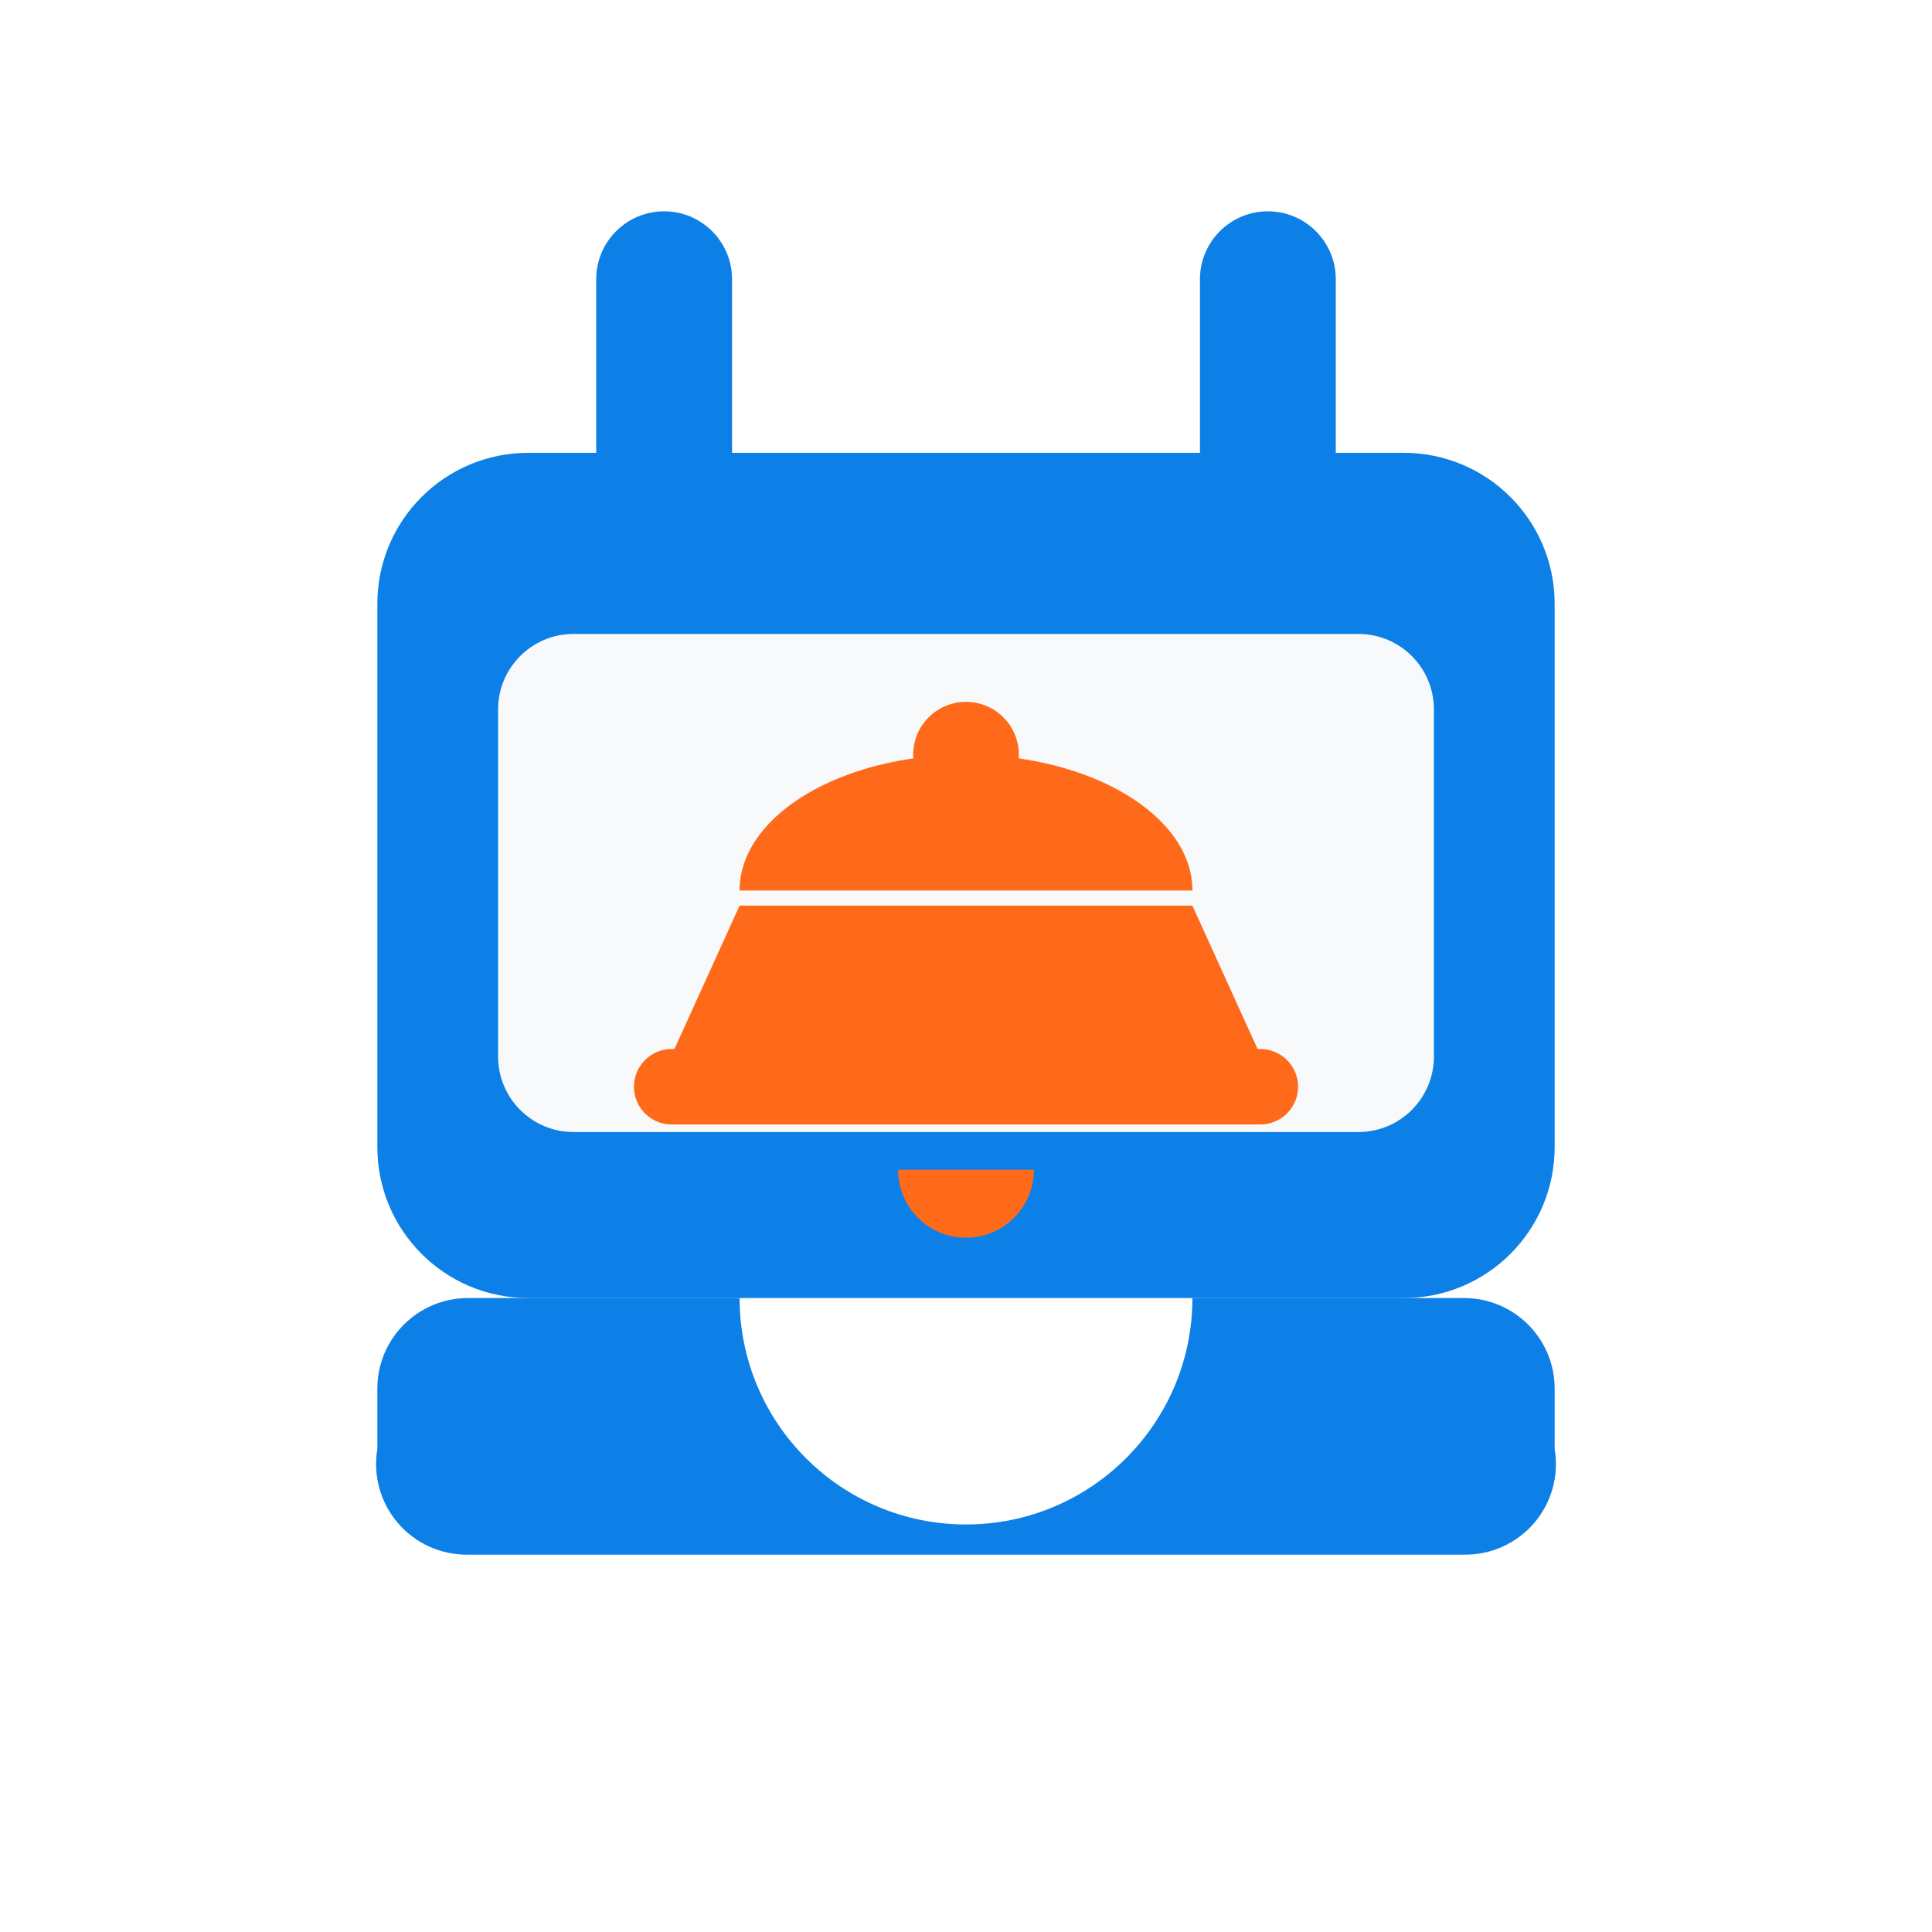
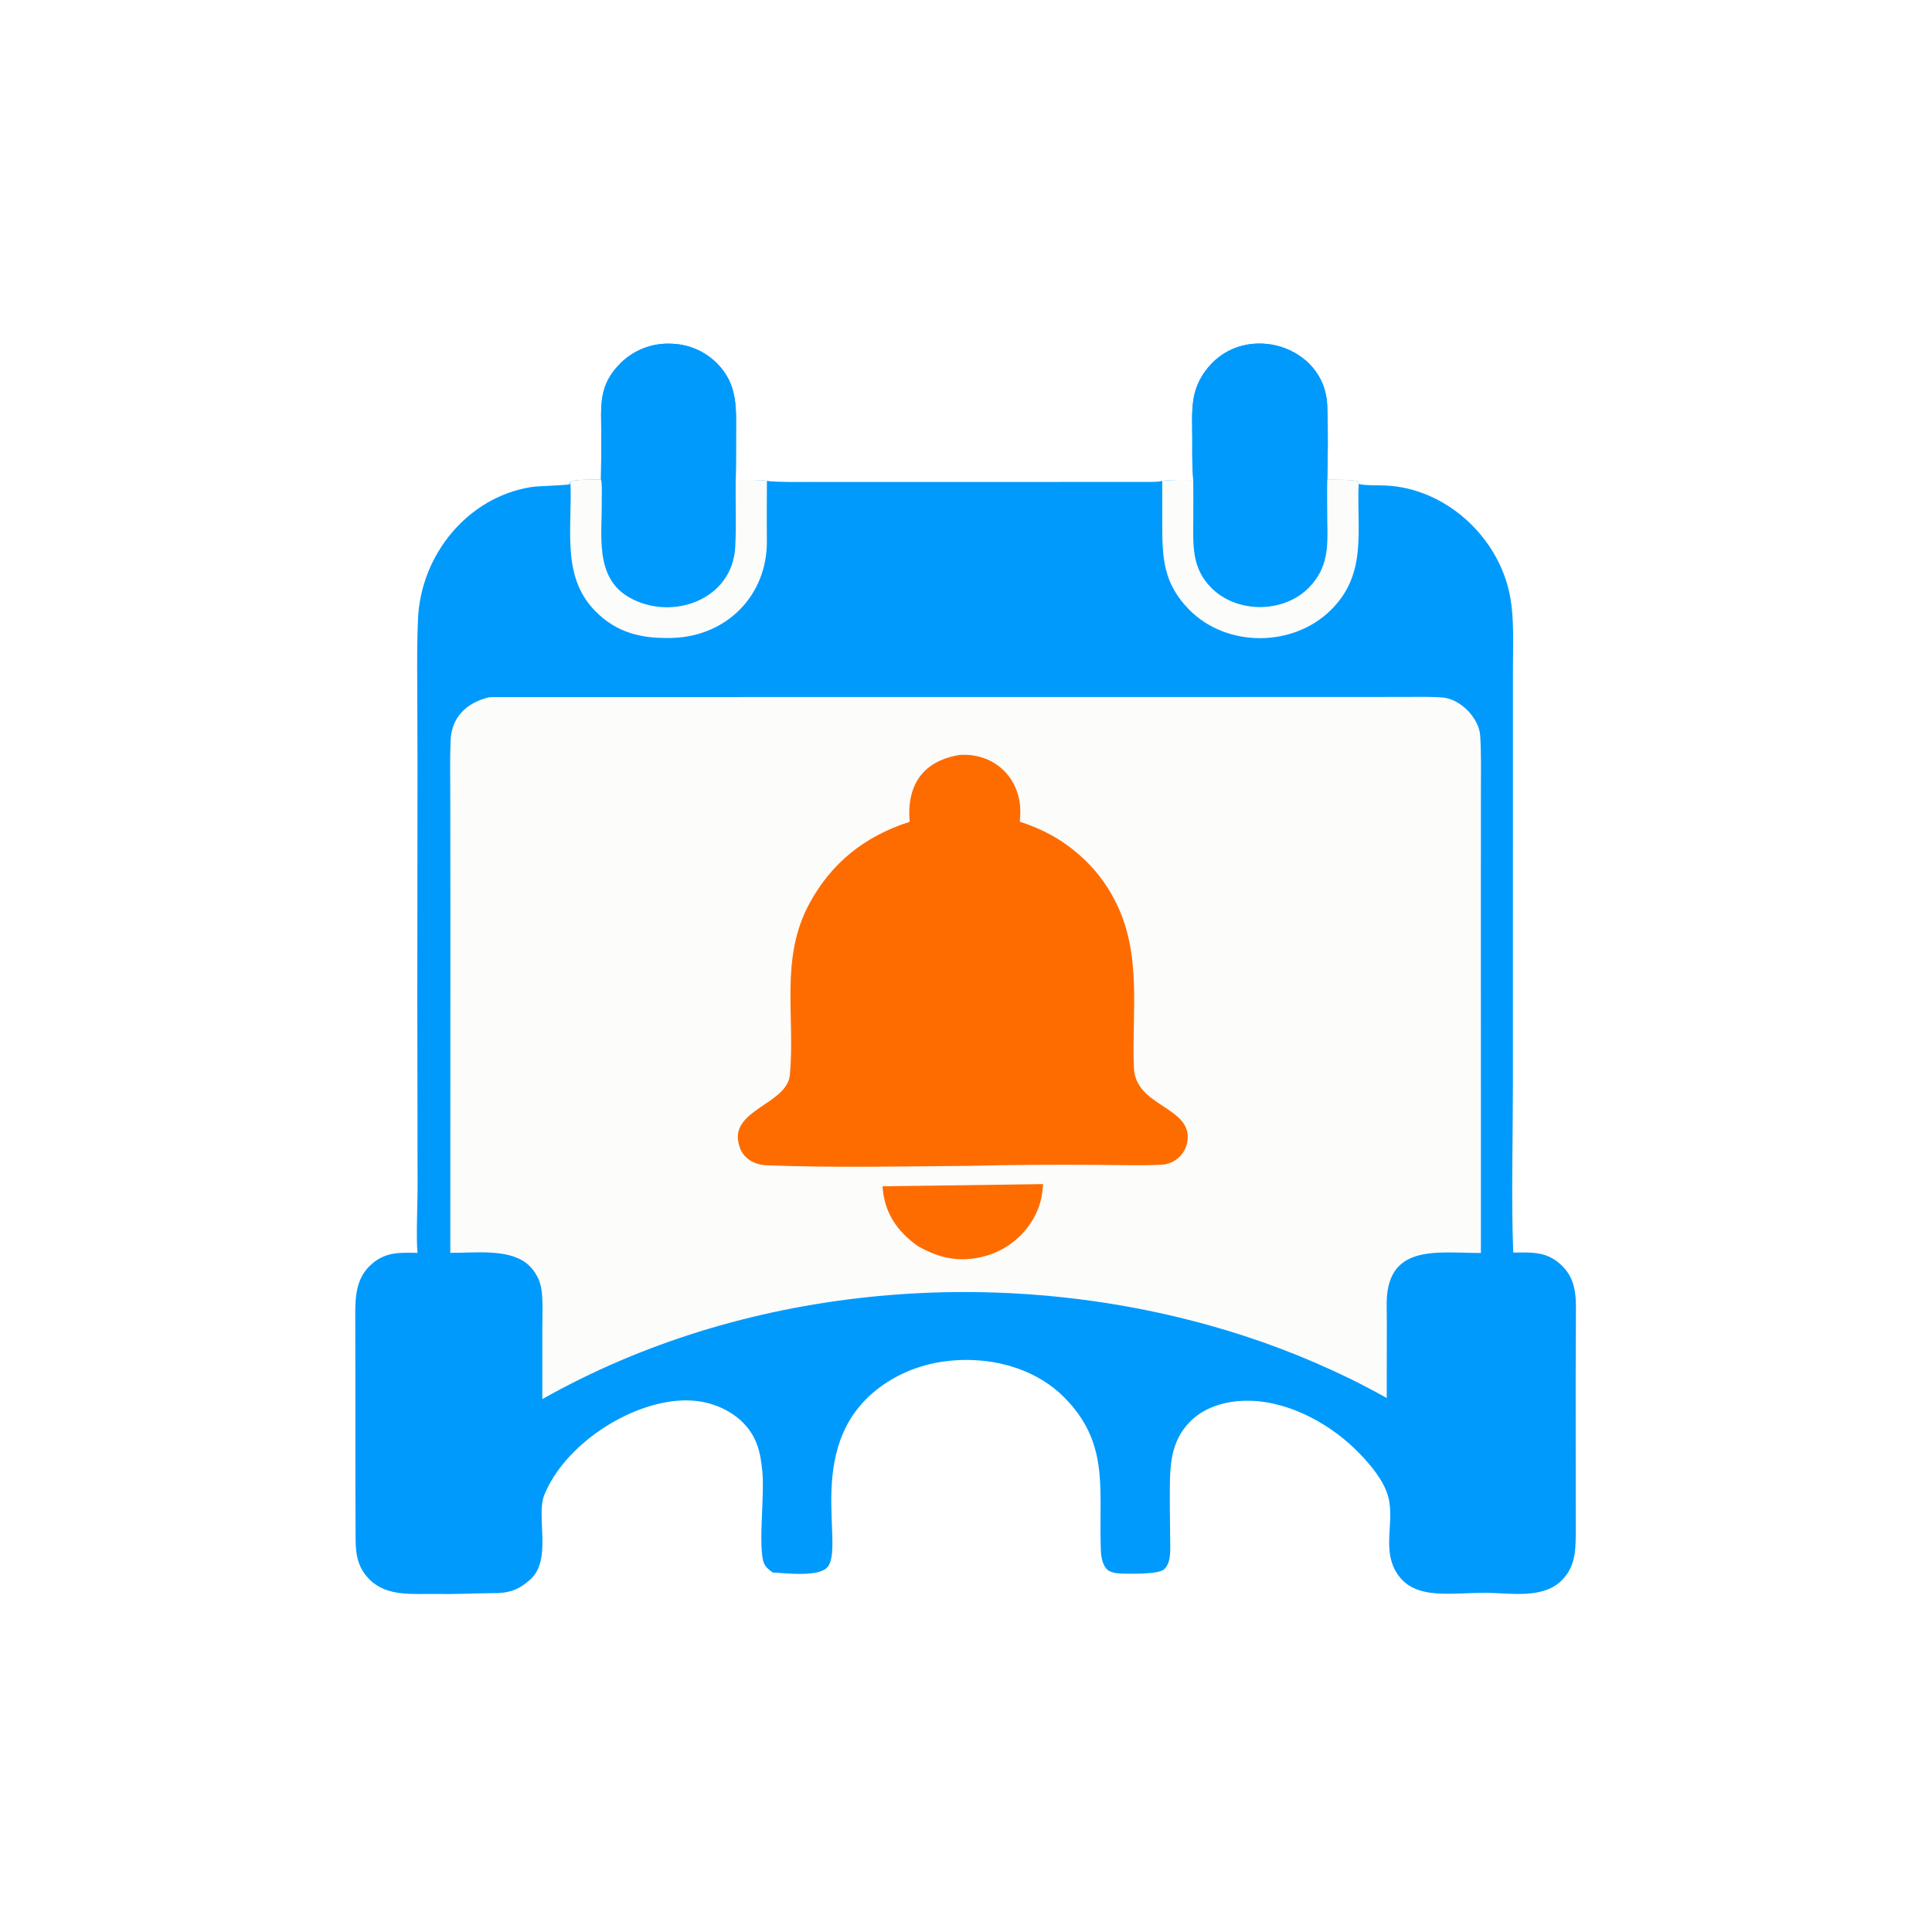
- <svg xmlns="http://www.w3.org/2000/svg" viewBox="0 0 256 256" width="256" height="256">
-   <path fill-rule="evenodd" fill="#0D80E8" d="     M62,172 L194,172 A12,12 0 0 1 206,184 L206,192 A12,12 0 0 1 194,206     L62,206 A12,12 0 0 1 50,192 L50,184 A12,12 0 0 1 62,172 Z     M98,172 A30,30 0 0 0 158,172 Z   " />
-   <rect x="50" y="60" width="156" height="112" rx="20" fill="#0D80E8" />
-   <rect x="66" y="84" width="124" height="66" rx="10" fill="#F7F9FB" />
-   <rect x="79" y="28" width="18" height="48" rx="9" fill="#0D80E8" />
-   <rect x="159" y="28" width="18" height="48" rx="9" fill="#0D80E8" />
-   <g fill="#FF6A1A">
-     <circle cx="128" cy="100" r="7" />
-     <path d="M98,118 A30,18 0 0 1 158,118 Z" />
-     <polygon points="98,120 158,120 168,142 88,142" />
-     <rect x="84" y="139" width="88" height="10" rx="5" />
-     <path d="M119,155 A9,9 0 0 0 137,155 Z" />
-   </g>
+ <svg xmlns="http://www.w3.org/2000/svg" width="1254" height="1254" viewBox="0 0 1254 1254">
+   <path fill="#009AFD" d="M390.08 311.181C390.217 301.6 390.291 292.018 390.302 282.435C390.2 263.012 388.152 250.1 403.16 235.354C411.549 227.243 422.826 222.813 434.492 223.048C446.448 223.176 457.423 227.65 465.771 236.249C479.11 249.991 477.767 265.276 477.723 282.925C477.701 291.679 477.768 300.725 477.574 309.478C477.556 310.157 477.535 310.835 477.509 311.512C481.452 311.512 494.655 311.231 497.79 312.133C504.635 313.102 520.308 312.803 527.641 312.815L581.479 312.826C635.487 312.807 689.499 312.794 743.507 312.808C746.001 312.808 752.213 312.907 754.381 312.149C757.586 311.259 770.504 311.54 774.486 311.542C773.755 302.836 773.844 293.901 773.874 285.125C773.892 266.777 771.896 253.429 784.108 238.567C808.587 208.774 860.047 224.227 861.479 263.29C862.047 278.76 861.882 295.859 861.473 311.36C865.196 311.467 879.131 311.107 881.581 312.499L881.879 314.061C884.437 315.15 895.533 314.964 898.861 315.104C938.068 316.645 972.584 348.279 980.021 386.401C982.941 401.368 981.989 419.34 981.996 434.804L982 501.971L981.975 704.738C981.961 739.362 980.851 779.003 982.195 813C995.142 812.896 1004.64 812.112 1014.49 822.202C1024.27 832.227 1022.82 845.27 1022.85 858.027L1022.72 894.948L1022.77 995.957C1022.69 1007.61 1022.17 1017.74 1013.05 1026.34C1000.63 1038.06 979.547 1033.86 964.066 1033.85C954.672 1033.84 945.294 1034.68 935.893 1034.39C925.751 1034.07 915.445 1032.2 908.668 1023.85C895.639 1007.81 905.722 988.442 900.997 971.298C898.197 961.138 890.056 951.424 882.951 943.952C864.981 925.056 837.822 909.799 811.281 909.198C797.505 908.885 782.953 912.429 772.861 922.336C758.862 936.079 759.357 953.24 759.297 971.416C759.261 982.245 759.525 993.06 759.572 1003.89C759.593 1008.82 759.497 1014.9 755.63 1018.54C752.031 1021.93 734.719 1021.46 729.526 1021.39C725.758 1021.33 720.357 1021.15 717.873 1017.89C714.306 1013.19 714.522 1006.76 714.393 1001.16C713.542 964.404 719.378 935.896 690.763 906.992C674.125 890.187 649.985 882.544 626.729 882.692C608.506 882.808 591.081 887.301 575.71 897.223C518.563 934.11 549.929 1005.37 536.528 1017.75C530.174 1023.62 509.952 1021.08 501.589 1020.68C500.503 1019.91 499.224 1018.92 498.251 1018.01C496.756 1016.63 495.717 1014.82 495.272 1012.83C492.398 999.936 496.199 970.559 494.876 955.845C493.655 942.257 491.263 931.597 480.601 921.756C470.166 912.701 456.772 908.411 442.646 908.988C407.995 910.402 366.127 938.142 353.215 970.539C347.819 984.077 358.506 1012.38 344.258 1025.15C335.901 1032.64 329.599 1034.18 318.841 1034.07C307.126 1034.2 294.866 1034.82 283.193 1034.6C268.384 1034.33 251.388 1036.65 239.929 1025.27C232.449 1017.85 230.872 1009.53 230.813 999.515C230.606 964.184 230.682 928.826 230.651 893.505L230.597 859.669C230.635 846.38 229.487 831.834 239.925 821.698C249.487 812.412 258.889 812.98 270.987 813.205C269.984 803.071 271.115 780.318 271.033 768.783L270.857 647.745L270.979 495.711L270.832 444.902C270.732 430.408 270.668 416.17 271.312 401.597C273.14 360.23 303.465 322.559 345.042 316.096C349.548 315.395 367.69 315.077 369.812 314.271L370.204 312.796C371.908 310.871 385.741 311.545 390.08 311.181Z" />
+   <path fill="#009AFD" d="M390.08 311.181C390.217 301.6 390.291 292.018 390.302 282.435C390.2 263.012 388.152 250.1 403.16 235.354C411.549 227.243 422.826 222.813 434.492 223.048C446.448 223.176 457.423 227.65 465.771 236.249C479.11 249.991 477.767 265.276 477.723 282.925C477.701 291.679 477.768 300.725 477.574 309.478C477.556 310.157 477.535 310.835 477.509 311.512C477.321 325.996 477.999 340.348 477.221 355.045C475.392 389.634 435.642 403.501 408.186 387.626C385.648 374.595 390.953 346.763 390.559 325.149C390.496 321.725 390.983 314.358 390.08 311.181Z" />
+   <path fill="#009AFD" d="M774.486 311.542C773.755 302.836 773.844 293.901 773.874 285.125C773.892 266.777 771.896 253.429 784.108 238.567C808.587 208.774 860.047 224.227 861.479 263.29C862.047 278.76 861.882 295.859 861.473 311.36C861.317 320.193 861.462 330.12 861.514 339.014C861.927 355.304 861.854 368.494 849.979 380.979C833.714 398.081 803.241 398.396 786.457 381.777C773.446 368.895 774.42 354.256 774.523 337.254C774.587 328.683 774.575 320.113 774.486 311.542Z" />
+   <path fill="#FCFCFB" d="M370.204 312.796C371.908 310.871 385.741 311.545 390.08 311.181C390.983 314.358 390.496 321.725 390.559 325.149C390.953 346.763 385.648 374.595 408.186 387.626C435.642 403.501 475.392 389.634 477.221 355.045C477.999 340.348 477.321 325.996 477.509 311.512C481.452 311.512 494.655 311.231 497.79 312.133C497.665 324.954 497.649 338.449 497.749 351.101C498.029 386.5 471.657 412.974 436.484 414.055C416.832 414.659 400.21 410.985 385.991 396.234C363.964 373.546 371.696 341.666 370.204 312.796Z" />
+   <path fill="#FCFCFB" d="M861.473 311.36C865.196 311.467 879.131 311.107 881.581 312.499L881.879 314.061C880.447 344.059 887.765 372.251 863.868 395.917C839.296 420.251 796.093 420.486 771.727 395.587C755.129 378.627 754.364 362.325 754.37 339.978L754.381 312.149C757.586 311.259 770.504 311.54 774.486 311.542C774.575 320.113 774.587 328.683 774.523 337.254C774.42 354.256 773.446 368.895 786.457 381.777C803.241 398.396 833.714 398.081 849.979 380.979C861.854 368.494 861.927 355.304 861.514 339.014C861.462 330.12 861.317 320.193 861.473 311.36Z" />
+   <path fill="#FCFCFB" d="M317.188 452.621C318.492 452.525 319.604 452.455 320.919 452.443L735.382 452.4L869.392 452.387L911.37 452.349C919.504 452.344 928.615 452.081 936.492 452.746C947.937 453.711 960.013 466.1 960.746 477.488C961.485 488.976 961.228 501.067 961.214 512.564L961.185 578.989L961.206 813.28C932.117 813.261 898.984 806.88 900.059 848.452C900.208 854.248 900.109 860.47 900.13 866.324L900.097 907.406C892.317 903.053 884.423 898.904 876.425 894.964C846.936 880.556 816.182 868.897 784.553 860.134C642.33 820.517 481.249 835.132 351.999 908.112L352.002 862.725C352.01 855.398 352.626 842.018 351.159 835.385C350.046 830.173 347.437 825.398 343.652 821.646C331.833 810.03 308.84 813.319 292.279 813.171L292.329 589.968L292.257 518.007C292.25 505.641 291.981 493.017 292.463 480.663C293.057 465.429 302.868 456.151 317.188 452.621Z" />
+   <path fill="#FE6C00" d="M622.689 490.033C643.301 488.5 660.023 502.236 662.093 522.893C662.445 526.414 662.162 529.804 661.938 533.328C676.888 538.254 688.783 544.577 700.714 555.012C710.232 563.339 718.056 573.42 723.76 584.706C741.487 619.096 734.541 655.889 735.982 693.102C736.917 717.255 770.416 718.217 770.923 737.48C771.084 742.283 769.307 746.95 765.991 750.429C763.399 753.173 759.999 755.02 756.287 755.702C750.175 756.784 720.696 756.144 713.285 756.112C685.266 755.866 657.244 756.063 629.231 756.704C585.387 757.091 541.666 758.009 497.821 756.378C489.671 756.075 482.08 751.984 479.836 743.691C472.456 720.344 510.887 717.022 512.685 697.687C516.215 659.708 506.042 622.287 525.259 586.64C539.58 560.078 561.249 542.746 590.425 533.411C588.4 509.601 598.948 493.951 622.689 490.033Z" />
+   <path fill="#FE6C00" d="M662.689 768.76L677.056 768.558C676.451 777.183 675.033 783.403 670.708 791.018C663.901 802.918 652.658 811.639 639.438 815.273C623.348 819.688 609.901 816.871 595.751 808.795C582.111 799.1 573.892 786.959 572.832 769.978L662.689 768.76Z" />
</svg>
